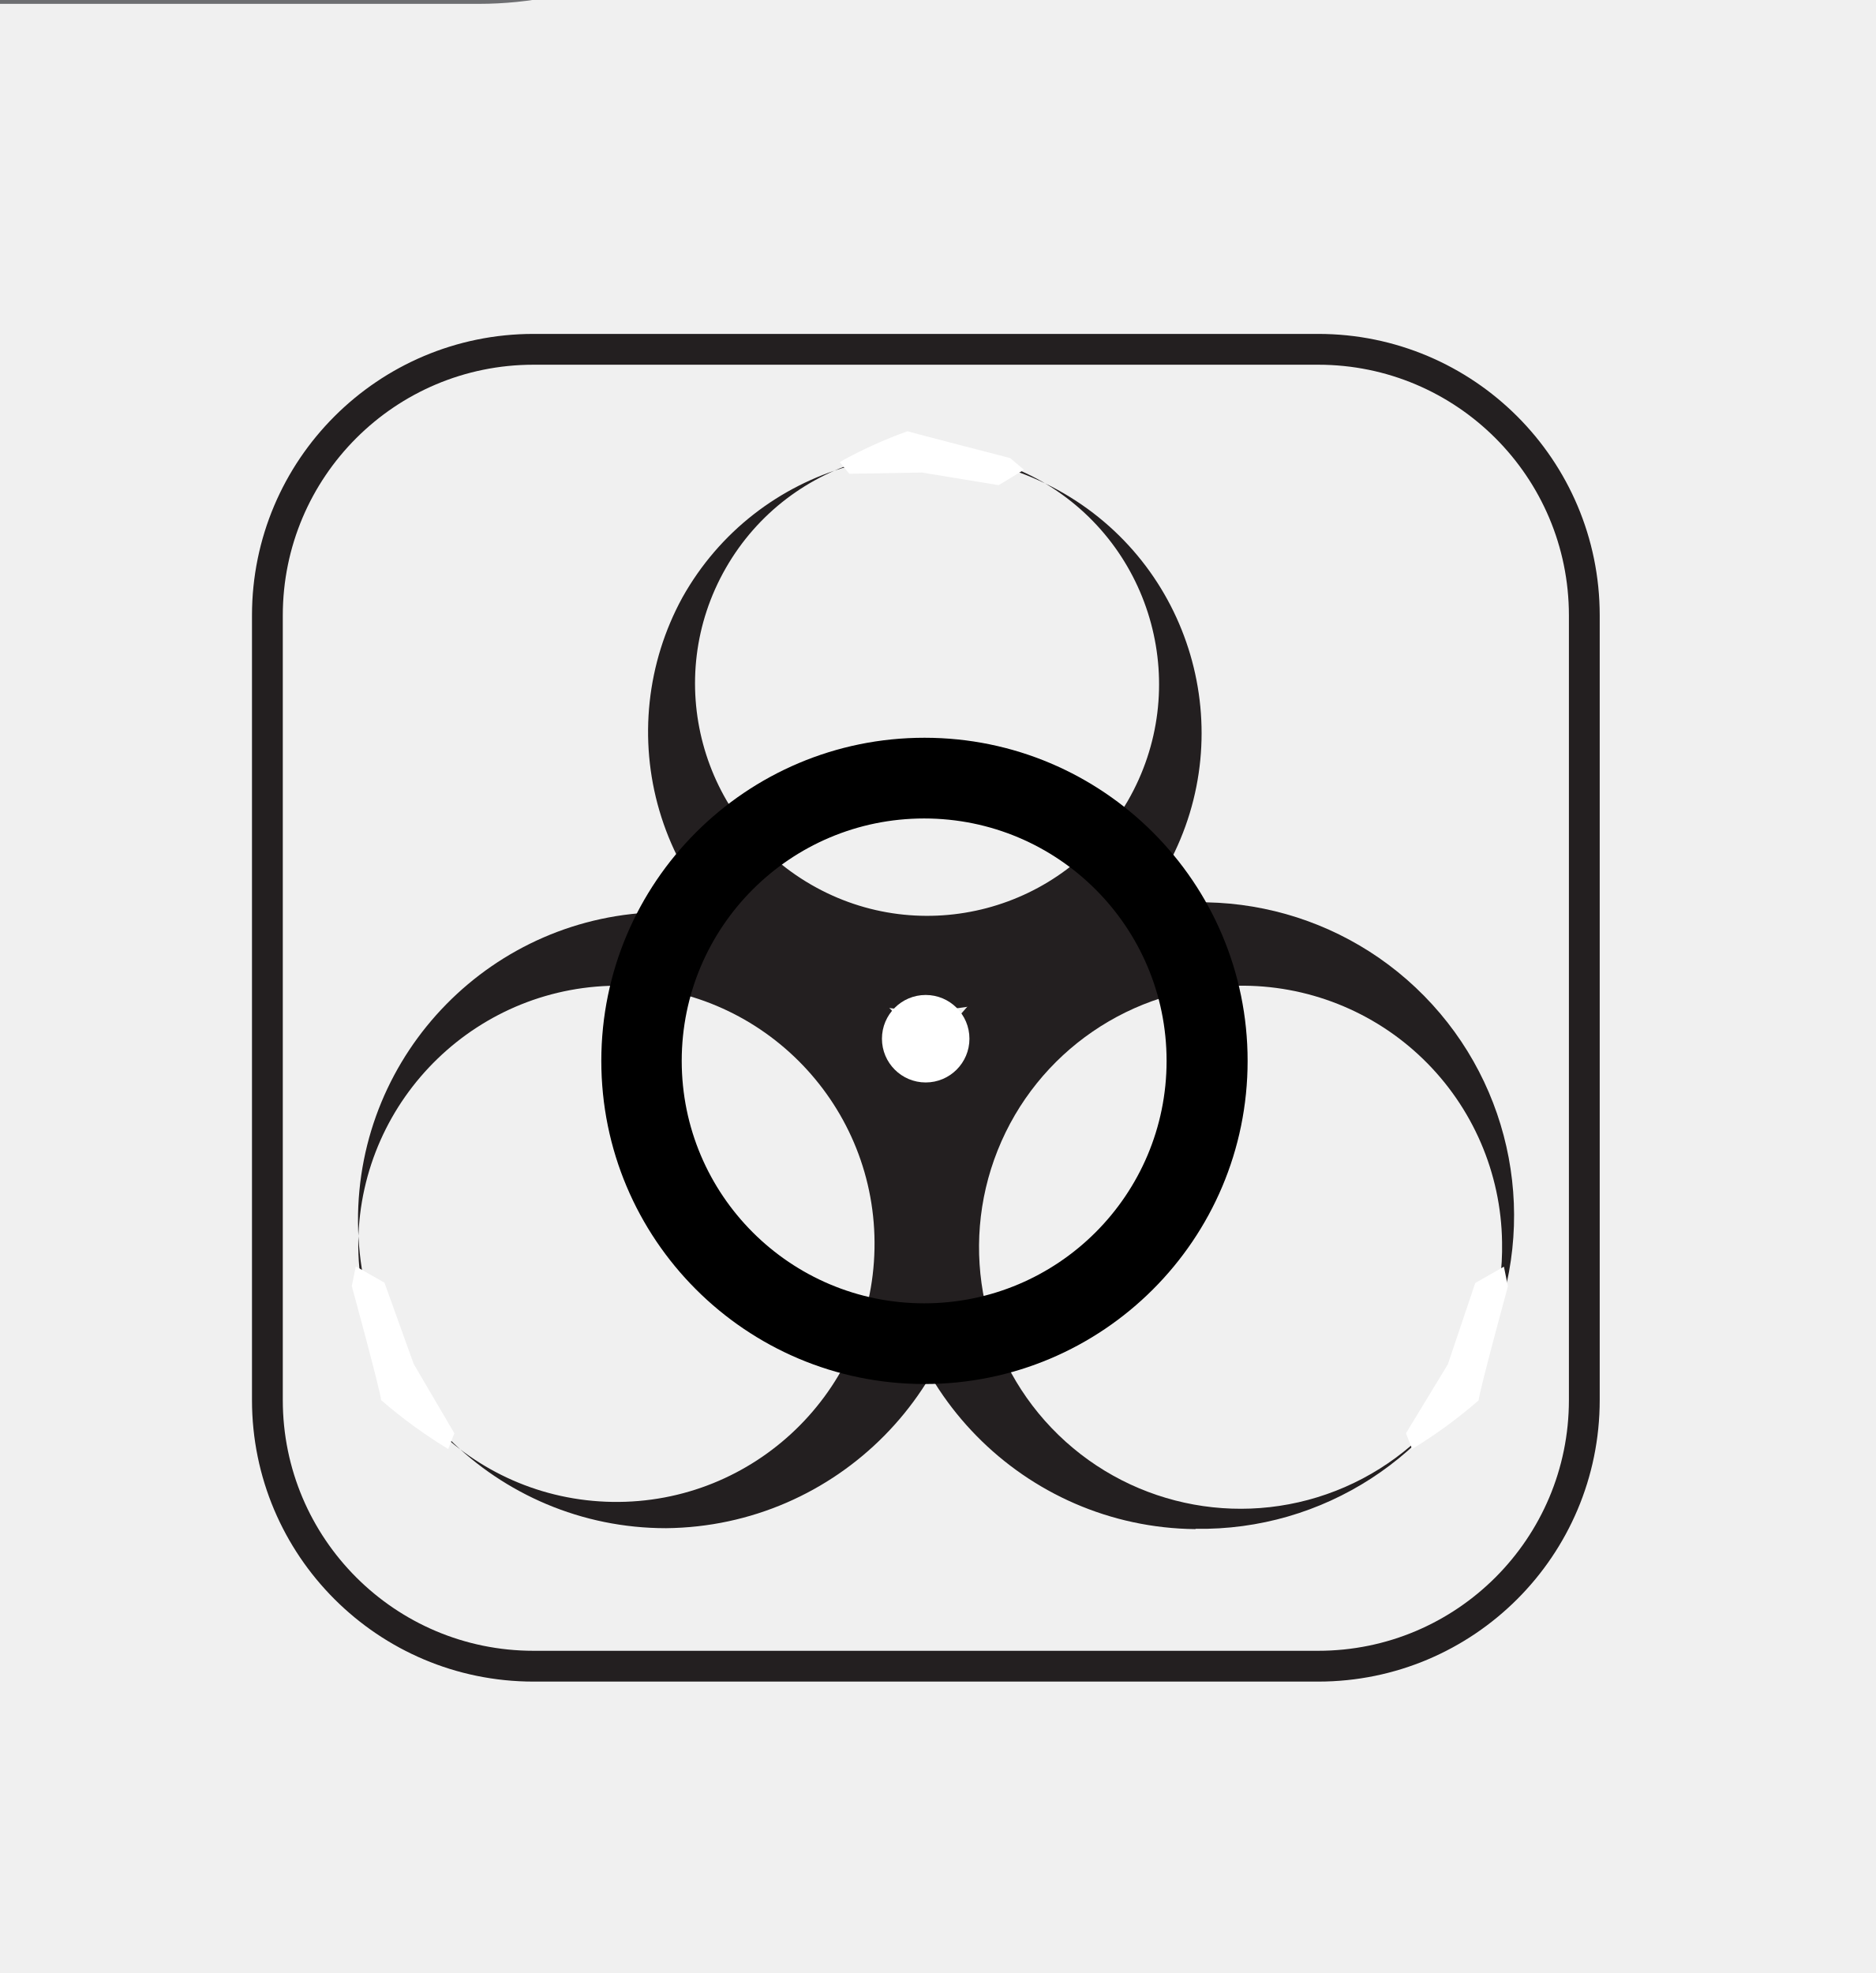
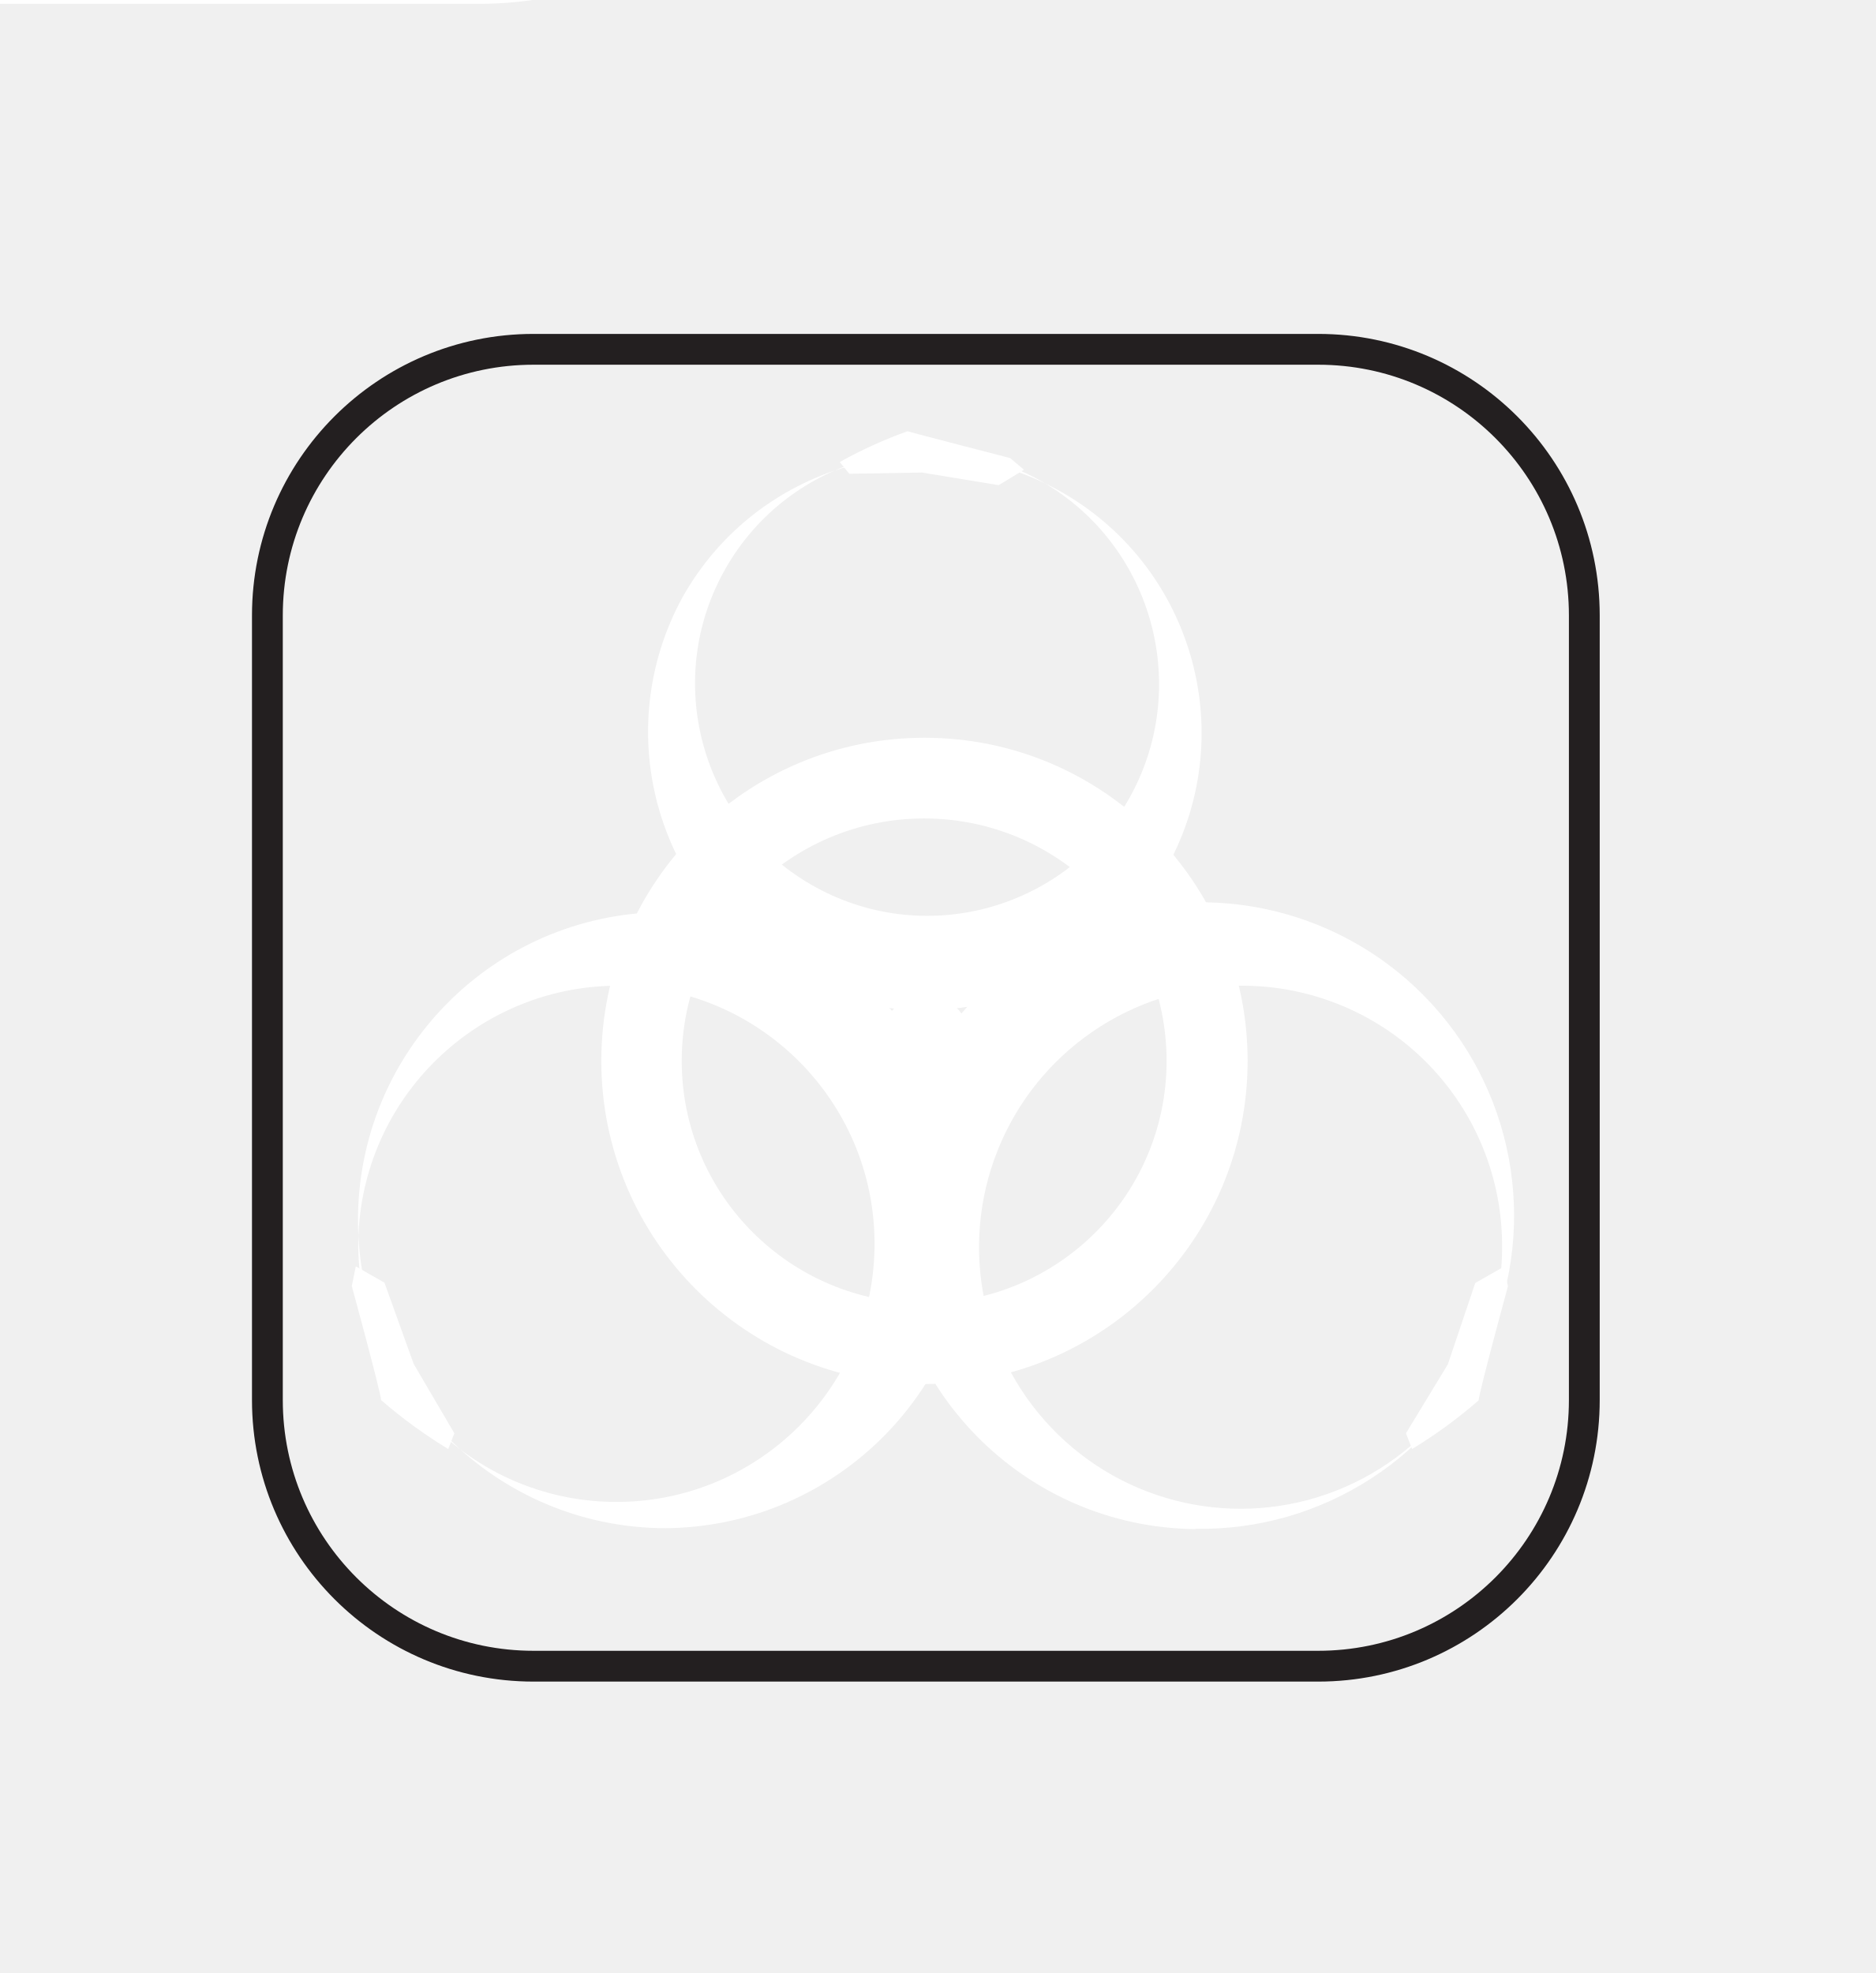
<svg xmlns="http://www.w3.org/2000/svg" viewBox="0 0 60.88 64.05">
  <defs>
-     <style>.cls-1{opacity:0.66;}.cls-2,.cls-6{fill:none;stroke-miterlimit:10;}.cls-2{stroke:#6d6e71;stroke-width:0.25px;}.cls-3,.cls-5{fill:#231f20;}.cls-4{fill:#fff;}.cls-5{font-size:12px;font-family:Helvetica, Helvetica;}.cls-6{stroke:#231f20;}</style>
+     <style>.cls-1{opacity:0.66;}.cls-2,.cls-6{fill:none;stroke-miterlimit:10;}.cls-2{stroke:white;stroke-width:0.25px;}.cls-3,.cls-5{fill:white;}.cls-4{fill:white;}.cls-5{font-size:12px;font-family:Helvetica, Helvetica;}.cls-6{stroke:#231f20;}</style>
  </defs>
  <g id="Layer_2" data-name="Layer 2">
    <rect class="cls-2" x="-205.27" y="-162.54" width="232.78" height="162.54" rx="11.97" ry="11.97" />
  </g>
  <g id="Layer_7" data-name="Layer 7">
    <path class="cls-3" d="M48.76,40.32A8.49,8.49,0,1,1,40.18,32,8.44,8.44,0,0,1,48.76,40.32Zm-9.95,9.31a10.17,10.17,0,1,0-10-10.17A10.1,10.1,0,0,0,38.81,49.64Z" />
    <path class="cls-4" d="M45.64,46.53l.2.51A15.92,15.92,0,0,0,48,45.46c0-.22.95-3.7.95-3.7l-.13-.64-.93.53L47,44.29Z" />
    <path class="cls-3" d="M20.21,32a8.38,8.38,0,1,1-8.58,8.29A8.44,8.44,0,0,1,20.21,32Zm11.41,7.44a10,10,0,1,0-10,10.17A10.1,10.1,0,0,0,31.62,39.47Z" />
    <path class="cls-4" d="M14.75,46.53l-.2.51a15.92,15.92,0,0,1-2.18-1.59c0-.22-.95-3.7-.95-3.7l.13-.64.93.53.95,2.64Z" />
    <path class="cls-3" d="M36.61,26a7.54,7.54,0,1,1-2.79-10.37A7.59,7.59,0,0,1,36.61,26ZM25.78,31.74a9,9,0,1,0-3.63-12.34A9.09,9.09,0,0,0,25.78,31.74Z" />
    <path class="cls-4" d="M27.57,15.38,27.26,15a14.33,14.33,0,0,1,2.2-1c.19.06,3.33.87,3.33.87l.45.38-.82.5-2.49-.41Z" />
-     <path d="M30,44.93A10.49,10.49,0,1,1,40.5,34.44,10.49,10.49,0,0,1,30,44.93Zm7.87-10.49A7.87,7.87,0,1,0,30,42.31,7.87,7.87,0,0,0,37.87,34.44Z" />
+     <path class="cls-4" d="M30,44.93A10.49,10.49,0,1,1,40.5,34.44,10.49,10.49,0,0,1,30,44.93Zm7.87-10.49A7.87,7.87,0,1,0,30,42.31,7.87,7.87,0,0,0,37.87,34.44Z" />
    <circle class="cls-4" cx="30.05" cy="33.72" r="1.42" />
    <text class="cls-5" transform="translate(13.08 -5.27)">Epidemics</text>
    <rect class="cls-6" x="8.68" y="11.34" width="42.75" height="42.75" rx="8.64" ry="8.64" />
  </g>
</svg>
